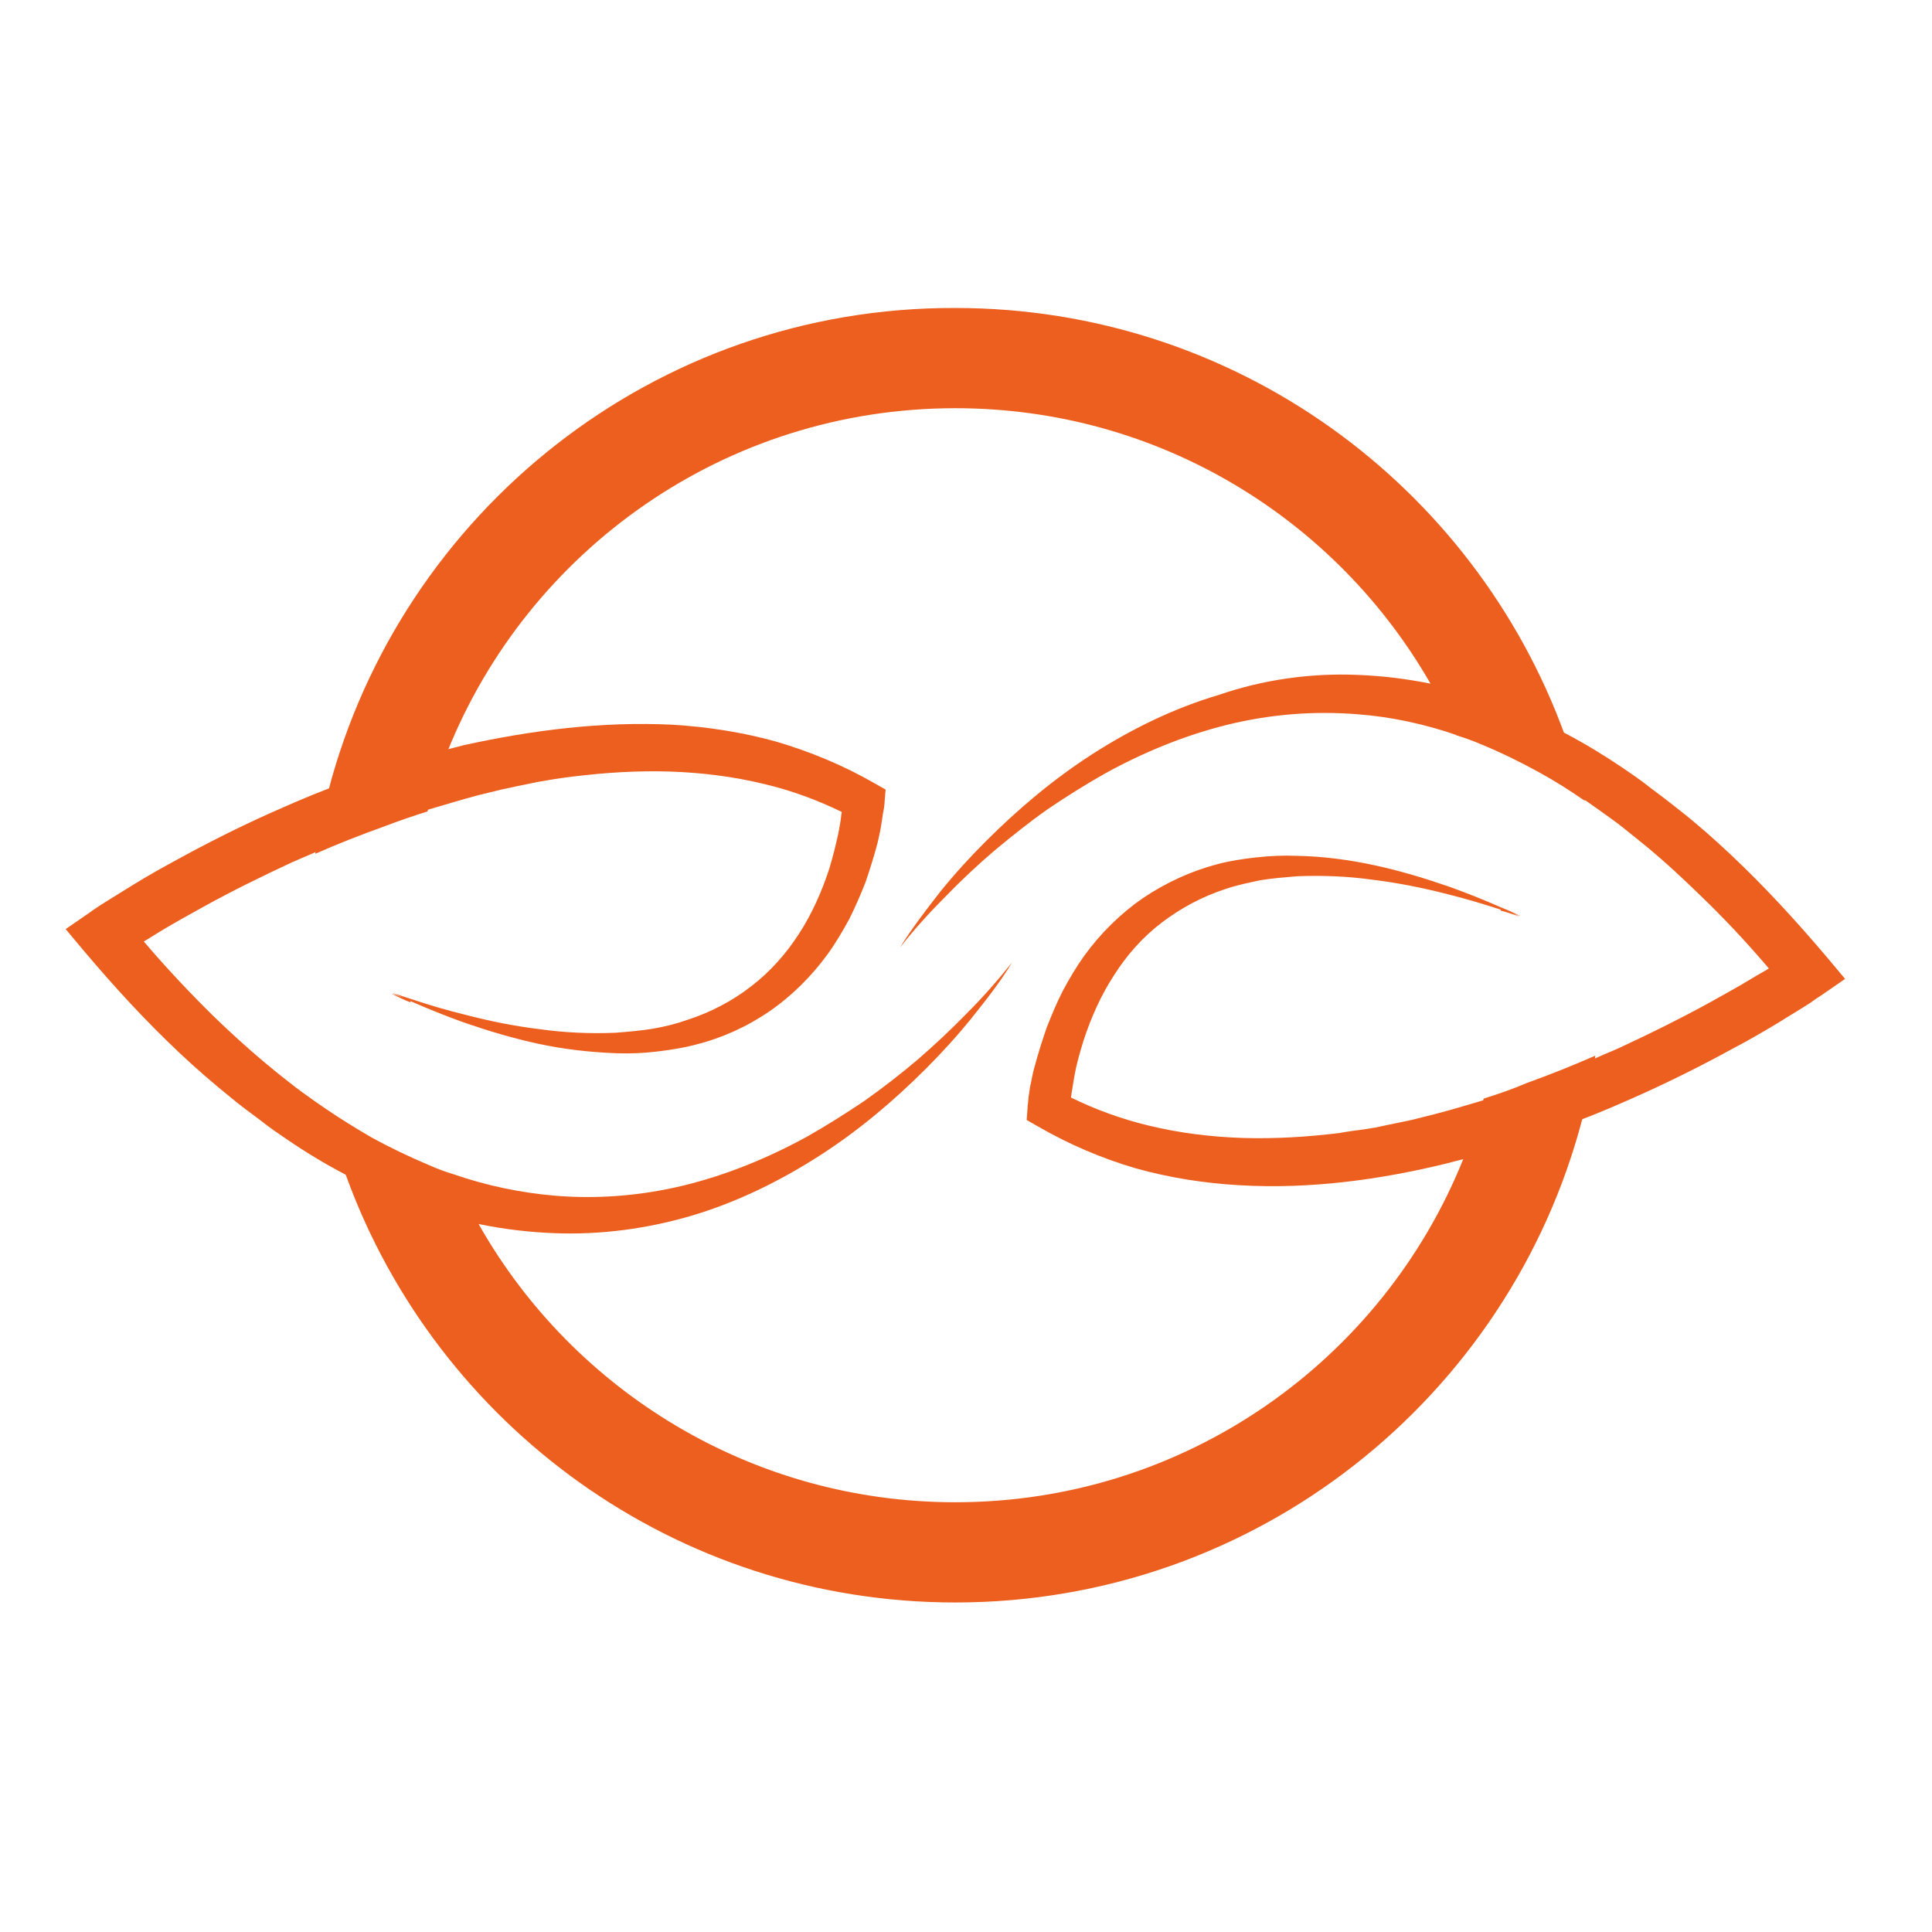
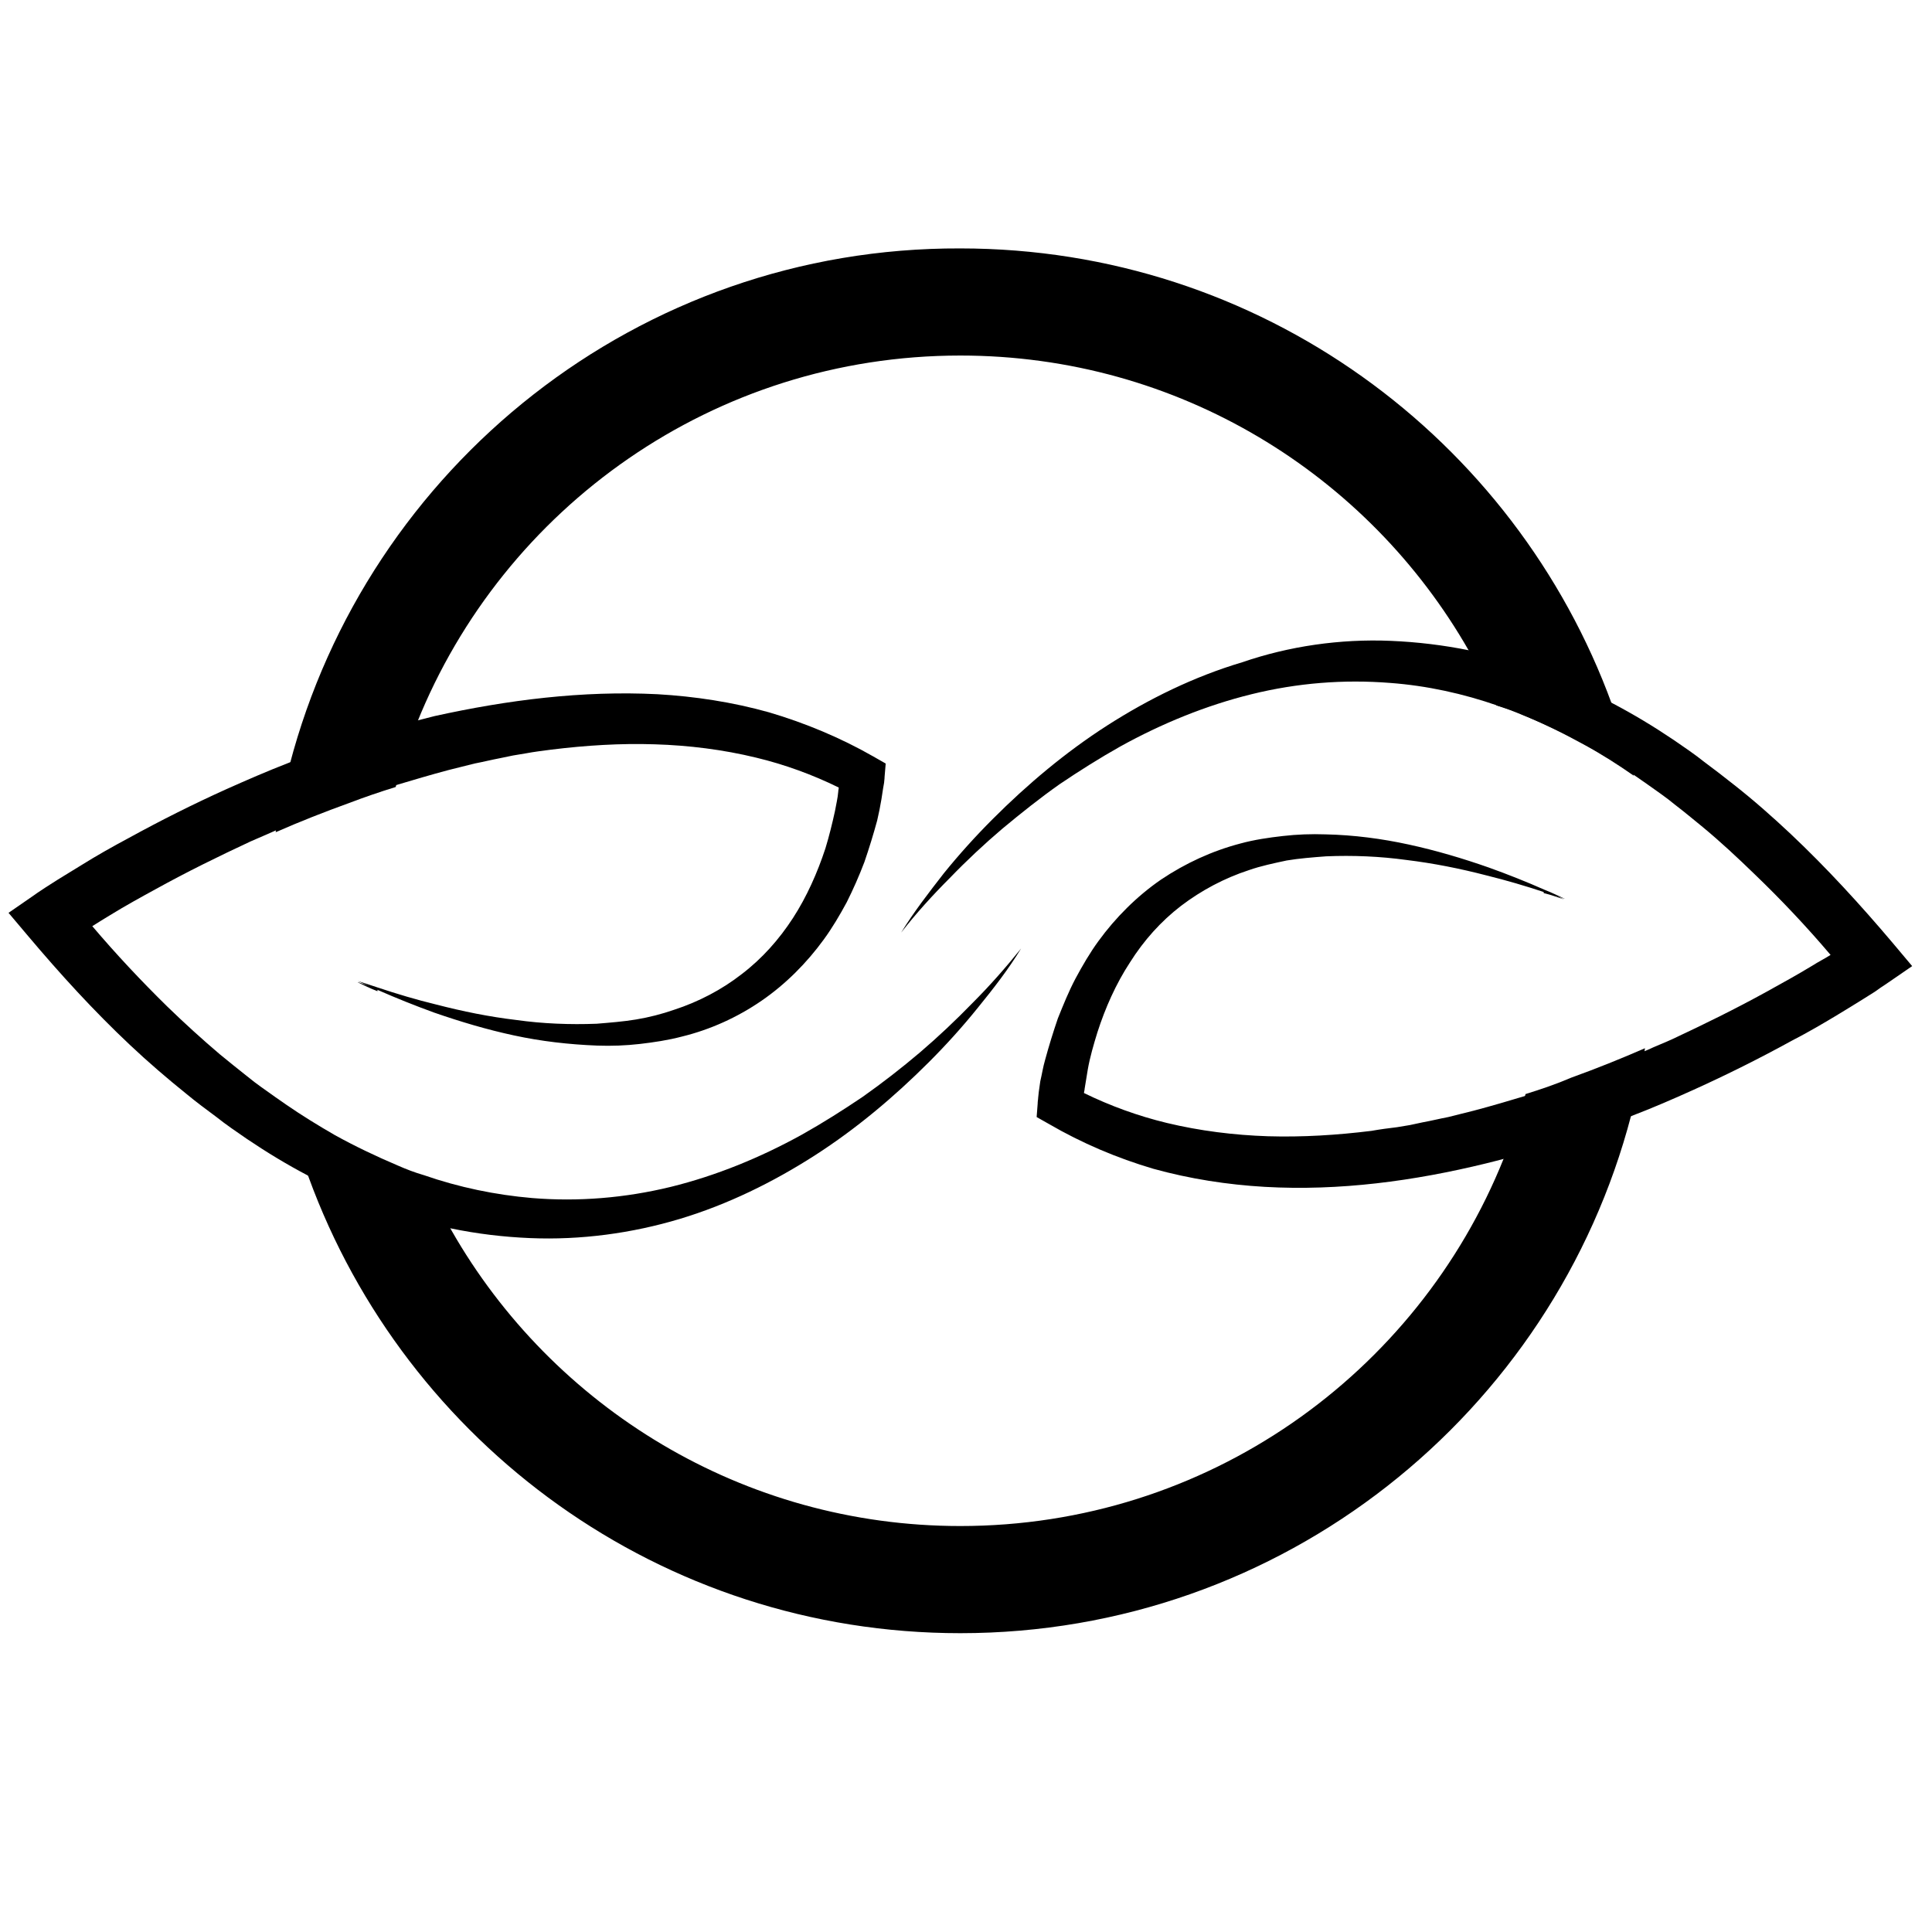
<svg xmlns="http://www.w3.org/2000/svg" width="74.25pt" height="74.25pt" viewBox="0 0 74.25 74.25" version="1.2">
  <defs>
    <clipPath id="clip1">
-       <path d="M 2.266 27 L 39 27 L 39 48 L 2.266 48 Z M 2.266 27 " />
+       <path d="M 34 24 L 73.508 24 L 73.508 46 L 34 46 Z M 34 24 " />
    </clipPath>
    <clipPath id="clip2">
-       <path d="M 12 11.609 L 62 11.609 L 62 62 L 12 62 Z M 12 11.609 " />
+       <path d="M 10 9.203 L 64 9.203 L 64 63 L 10 63 Z M 10 9.203 " />
    </clipPath>
  </defs>
  <g id="surface1">
-     <path style=" stroke:none;fill-rule:nonzero;fill:rgb(92.94%,37.25%,11.76%);fill-opacity:1;" d="M 52.176 25.938 C 53.133 25.973 54.07 26.09 55.012 26.281 C 55.871 26.453 56.715 26.703 57.539 27.008 C 58.402 27.316 59.227 27.699 60.031 28.121 C 60.066 28.141 60.105 28.16 60.145 28.176 C 60.91 28.578 61.637 29.02 62.348 29.5 L 62.902 29.883 C 63.094 30.016 63.266 30.152 63.438 30.285 C 63.805 30.555 64.148 30.82 64.512 31.109 C 65.223 31.664 65.891 32.258 66.543 32.871 C 67.844 34.098 69.051 35.418 70.203 36.777 L 70.91 37.621 L 69.992 38.254 C 69.836 38.352 69.703 38.445 69.57 38.543 L 69.148 38.809 C 68.859 38.98 68.594 39.152 68.305 39.328 C 67.73 39.672 67.176 39.996 66.582 40.305 C 65.43 40.938 64.242 41.531 63.055 42.066 C 62.328 42.391 61.582 42.719 60.832 43.004 C 60.355 43.195 59.875 43.387 59.398 43.559 C 58.363 43.926 57.328 44.25 56.273 44.539 C 56.043 44.594 55.836 44.652 55.605 44.711 C 53.02 45.344 50.336 45.707 47.652 45.551 C 46.312 45.477 44.953 45.266 43.652 44.902 C 42.348 44.52 41.082 43.98 39.895 43.293 L 39.457 43.043 L 39.492 42.562 C 39.492 42.469 39.512 42.41 39.512 42.352 L 39.531 42.145 C 39.551 42.008 39.57 41.875 39.59 41.758 C 39.648 41.512 39.684 41.242 39.762 40.992 C 39.895 40.496 40.051 39.996 40.223 39.5 C 40.414 39.02 40.605 38.543 40.855 38.062 C 41.102 37.602 41.371 37.145 41.676 36.723 C 42.289 35.879 43.059 35.113 43.918 34.52 C 44.801 33.926 45.758 33.484 46.773 33.215 C 47.27 33.082 47.789 33.004 48.305 32.949 C 48.824 32.891 49.32 32.871 49.84 32.891 C 50.852 32.91 51.848 33.043 52.828 33.254 C 53.805 33.465 54.762 33.754 55.699 34.078 C 56.391 34.328 57.059 34.594 57.711 34.883 C 57.961 34.977 58.191 35.094 58.438 35.207 C 58.211 35.133 57.961 35.055 57.73 34.977 C 57.039 34.75 56.332 34.539 55.625 34.363 C 54.664 34.117 53.707 33.926 52.75 33.809 C 51.793 33.676 50.816 33.637 49.855 33.676 C 49.379 33.715 48.898 33.754 48.441 33.828 C 47.98 33.926 47.52 34.02 47.078 34.172 C 46.199 34.461 45.375 34.902 44.648 35.457 C 43.918 36.012 43.305 36.703 42.809 37.488 C 42.309 38.254 41.926 39.117 41.641 39.996 C 41.504 40.438 41.371 40.898 41.293 41.34 C 41.258 41.566 41.219 41.797 41.18 42.027 C 41.18 42.086 41.16 42.125 41.16 42.18 C 42.098 42.641 43.094 43.004 44.129 43.254 C 45.316 43.543 46.543 43.695 47.77 43.734 C 49.016 43.77 50.242 43.695 51.484 43.543 C 51.793 43.484 52.098 43.445 52.406 43.406 L 52.863 43.332 L 53.324 43.234 C 53.633 43.176 53.938 43.102 54.242 43.043 C 54.551 42.965 54.855 42.891 55.164 42.812 C 55.816 42.641 56.465 42.449 57.098 42.258 C 57.652 42.086 58.211 41.895 58.766 41.684 C 59.645 41.355 60.527 41.012 61.41 40.629 C 61.695 40.496 62.004 40.379 62.289 40.246 C 63.438 39.711 64.57 39.152 65.68 38.543 C 66.234 38.234 66.793 37.93 67.328 37.602 C 67.539 37.469 67.77 37.355 67.98 37.219 C 67.117 36.203 66.219 35.246 65.258 34.328 C 64.645 33.734 64.031 33.16 63.383 32.621 C 63.055 32.355 62.73 32.086 62.387 31.816 C 62.059 31.551 61.715 31.32 61.371 31.07 C 61.234 30.973 61.121 30.898 60.988 30.801 C 60.434 30.418 59.836 30.055 59.242 29.711 C 58.516 29.309 57.75 28.945 56.984 28.617 C 56.676 28.484 56.371 28.371 56.043 28.273 C 54.781 27.832 53.477 27.547 52.156 27.449 C 50.488 27.316 48.824 27.449 47.176 27.852 C 45.547 28.254 43.957 28.906 42.461 29.73 C 41.715 30.152 40.988 30.609 40.277 31.09 C 39.57 31.586 38.898 32.125 38.23 32.68 C 37.578 33.234 36.945 33.828 36.332 34.461 C 35.719 35.074 35.125 35.727 34.59 36.414 C 35.051 35.668 35.586 34.977 36.121 34.289 C 36.676 33.598 37.27 32.949 37.883 32.336 C 39.129 31.09 40.488 29.941 41.984 28.98 C 43.477 28.023 45.105 27.219 46.852 26.703 C 48.516 26.129 50.355 25.859 52.176 25.938 Z M 52.176 25.938 " />
    <g clip-path="url(#clip1)" clip-rule="nonzero">
-       <path style=" stroke:none;fill-rule:nonzero;fill:rgb(92.94%,37.25%,11.76%);fill-opacity:1;" d="M 25.836 27.852 C 27.176 27.93 28.535 28.141 29.84 28.504 C 31.141 28.887 32.426 29.422 33.594 30.094 L 34.035 30.344 L 33.996 30.82 C 33.996 30.918 33.977 30.973 33.977 31.031 L 33.938 31.242 C 33.918 31.375 33.898 31.512 33.879 31.625 C 33.844 31.875 33.785 32.145 33.727 32.391 C 33.594 32.891 33.441 33.387 33.27 33.887 C 33.078 34.383 32.867 34.863 32.637 35.324 C 32.387 35.781 32.117 36.242 31.812 36.664 C 31.199 37.508 30.434 38.273 29.57 38.867 C 28.707 39.461 27.73 39.902 26.715 40.152 C 26.219 40.285 25.699 40.359 25.203 40.418 C 24.688 40.477 24.188 40.496 23.672 40.477 C 22.656 40.438 21.66 40.324 20.684 40.113 C 19.703 39.902 18.746 39.613 17.809 39.289 C 17.117 39.039 16.449 38.77 15.797 38.484 C 15.547 38.367 15.316 38.273 15.07 38.156 C 15.316 38.234 15.547 38.312 15.777 38.387 C 16.469 38.617 17.176 38.828 17.887 39 C 18.844 39.25 19.801 39.441 20.758 39.555 C 21.715 39.691 22.695 39.73 23.652 39.691 C 24.129 39.652 24.609 39.613 25.07 39.539 C 25.527 39.461 25.988 39.348 26.43 39.191 C 27.309 38.906 28.152 38.465 28.863 37.91 C 29.59 37.355 30.203 36.664 30.699 35.898 C 31.199 35.133 31.582 34.27 31.871 33.387 C 32.004 32.949 32.117 32.488 32.215 32.047 C 32.254 31.816 32.309 31.586 32.328 31.359 C 32.328 31.301 32.348 31.262 32.348 31.203 C 31.41 30.746 30.414 30.379 29.379 30.133 C 28.191 29.844 26.965 29.691 25.738 29.652 C 24.512 29.613 23.27 29.691 22.023 29.844 C 21.715 29.883 21.41 29.922 21.102 29.977 L 20.645 30.055 L 20.184 30.152 C 19.879 30.207 19.57 30.285 19.266 30.344 C 18.957 30.418 18.652 30.496 18.344 30.57 C 17.695 30.746 17.062 30.938 16.41 31.129 C 15.855 31.32 15.301 31.512 14.742 31.703 C 13.863 32.027 12.98 32.371 12.102 32.758 C 11.812 32.891 11.523 33.004 11.219 33.141 C 10.07 33.676 8.938 34.23 7.828 34.844 C 7.273 35.152 6.719 35.457 6.18 35.781 C 5.969 35.918 5.738 36.051 5.527 36.184 C 6.391 37.199 7.293 38.156 8.23 39.078 C 8.844 39.672 9.477 40.246 10.109 40.781 C 10.434 41.051 10.758 41.32 11.105 41.586 C 11.43 41.855 11.773 42.086 12.117 42.336 C 12.254 42.43 12.367 42.508 12.504 42.602 C 13.059 42.984 13.652 43.348 14.246 43.695 C 14.973 44.098 15.738 44.461 16.504 44.785 C 16.812 44.922 17.117 45.035 17.445 45.133 C 18.707 45.57 20.012 45.84 21.332 45.953 C 22.98 46.09 24.668 45.953 26.312 45.551 C 27.941 45.148 29.531 44.5 31.027 43.676 C 31.773 43.254 32.5 42.793 33.211 42.316 C 33.918 41.816 34.609 41.281 35.262 40.727 C 35.91 40.168 36.543 39.574 37.156 38.945 C 37.77 38.332 38.344 37.68 38.898 36.988 C 38.441 37.738 37.902 38.426 37.348 39.117 C 36.793 39.805 36.199 40.457 35.586 41.07 C 34.34 42.316 32.98 43.465 31.484 44.422 C 29.992 45.379 28.363 46.184 26.641 46.703 C 24.914 47.219 23.078 47.469 21.258 47.391 C 20.297 47.352 19.359 47.238 18.422 47.047 C 17.559 46.875 16.715 46.625 15.895 46.32 C 15.031 46.012 14.207 45.629 13.402 45.207 C 13.363 45.188 13.324 45.168 13.289 45.148 C 12.52 44.746 11.793 44.309 11.086 43.828 L 10.527 43.445 C 10.336 43.312 10.164 43.176 9.992 43.043 C 9.629 42.773 9.266 42.508 8.918 42.219 C 8.23 41.664 7.539 41.07 6.891 40.457 C 5.586 39.23 4.379 37.91 3.23 36.551 L 2.523 35.707 L 3.441 35.074 C 3.594 34.957 3.727 34.883 3.863 34.785 L 4.285 34.52 C 4.57 34.348 4.84 34.172 5.125 34 C 5.684 33.656 6.258 33.332 6.832 33.023 C 7.98 32.391 9.168 31.797 10.355 31.262 C 11.086 30.938 11.832 30.609 12.578 30.324 C 13.059 30.133 13.535 29.961 14.016 29.785 C 15.051 29.422 16.086 29.098 17.156 28.809 C 17.387 28.754 17.598 28.695 17.828 28.637 C 20.453 28.062 23.133 27.719 25.836 27.852 Z M 25.836 27.852 " />
+       <path style=" stroke:none;fill-rule:nonzero;fill:rgb(0%,0%,0%);fill-opacity:1;" d="M 53.445 24.629 C 54.469 24.672 55.473 24.793 56.477 24.996 C 57.402 25.184 58.301 25.449 59.184 25.777 C 60.105 26.105 60.988 26.516 61.848 26.965 C 61.887 26.984 61.93 27.008 61.969 27.027 C 62.789 27.457 63.57 27.93 64.328 28.441 L 64.922 28.852 C 65.125 28.992 65.312 29.137 65.496 29.281 C 65.883 29.566 66.254 29.855 66.645 30.164 C 67.402 30.758 68.117 31.391 68.816 32.047 C 70.207 33.359 71.5 34.773 72.73 36.227 L 73.488 37.129 L 72.504 37.805 C 72.34 37.91 72.195 38.012 72.055 38.113 L 71.602 38.398 C 71.293 38.586 71.008 38.77 70.699 38.953 C 70.086 39.324 69.492 39.672 68.855 40 C 67.625 40.676 66.355 41.309 65.086 41.883 C 64.309 42.234 63.508 42.582 62.707 42.887 C 62.195 43.094 61.684 43.297 61.172 43.484 C 60.066 43.871 58.957 44.219 57.832 44.527 C 57.586 44.59 57.359 44.652 57.113 44.711 C 54.348 45.387 51.477 45.777 48.609 45.613 C 47.176 45.531 45.719 45.305 44.324 44.918 C 42.934 44.508 41.578 43.934 40.309 43.195 L 39.84 42.93 L 39.879 42.418 C 39.879 42.316 39.898 42.254 39.898 42.191 L 39.922 41.965 C 39.941 41.824 39.961 41.68 39.98 41.555 C 40.043 41.289 40.086 41.004 40.164 40.738 C 40.309 40.203 40.473 39.672 40.656 39.137 C 40.863 38.625 41.066 38.113 41.336 37.602 C 41.602 37.109 41.887 36.617 42.215 36.168 C 42.871 35.266 43.691 34.445 44.613 33.809 C 45.555 33.176 46.582 32.703 47.668 32.418 C 48.199 32.273 48.754 32.191 49.305 32.129 C 49.859 32.066 50.391 32.047 50.945 32.066 C 52.031 32.09 53.098 32.23 54.141 32.457 C 55.188 32.684 56.211 32.988 57.215 33.34 C 57.953 33.605 58.672 33.891 59.367 34.199 C 59.633 34.301 59.879 34.426 60.148 34.547 C 59.902 34.465 59.633 34.383 59.387 34.301 C 58.652 34.055 57.891 33.832 57.133 33.645 C 56.109 33.379 55.086 33.176 54.059 33.051 C 53.035 32.91 51.992 32.867 50.965 32.91 C 50.453 32.949 49.941 32.988 49.449 33.07 C 48.957 33.176 48.465 33.277 47.996 33.441 C 47.051 33.75 46.172 34.219 45.391 34.812 C 44.613 35.41 43.957 36.145 43.426 36.988 C 42.891 37.805 42.48 38.727 42.176 39.672 C 42.031 40.141 41.887 40.633 41.805 41.105 C 41.766 41.352 41.723 41.598 41.684 41.844 C 41.684 41.906 41.66 41.945 41.66 42.008 C 42.668 42.5 43.73 42.887 44.84 43.156 C 46.109 43.461 47.422 43.625 48.73 43.668 C 50.062 43.707 51.375 43.625 52.707 43.461 C 53.035 43.402 53.363 43.359 53.691 43.32 L 54.184 43.238 L 54.676 43.133 C 55.004 43.074 55.332 42.992 55.66 42.93 C 55.988 42.848 56.312 42.766 56.641 42.684 C 57.34 42.5 58.035 42.293 58.711 42.09 C 59.305 41.906 59.902 41.699 60.496 41.473 C 61.438 41.125 62.379 40.758 63.324 40.348 C 63.629 40.203 63.957 40.082 64.266 39.938 C 65.496 39.363 66.703 38.77 67.895 38.113 C 68.488 37.785 69.082 37.457 69.656 37.109 C 69.879 36.965 70.125 36.844 70.352 36.699 C 69.43 35.613 68.465 34.59 67.441 33.605 C 66.785 32.969 66.129 32.355 65.434 31.781 C 65.086 31.496 64.738 31.207 64.367 30.922 C 64.02 30.633 63.652 30.387 63.281 30.121 C 63.137 30.02 63.016 29.938 62.871 29.836 C 62.277 29.426 61.645 29.035 61.008 28.668 C 60.23 28.234 59.41 27.848 58.59 27.5 C 58.262 27.355 57.934 27.23 57.586 27.129 C 56.234 26.656 54.84 26.352 53.426 26.246 C 51.641 26.105 49.859 26.246 48.098 26.68 C 46.355 27.109 44.652 27.805 43.055 28.688 C 42.258 29.137 41.477 29.629 40.719 30.141 C 39.961 30.676 39.242 31.25 38.527 31.844 C 37.828 32.438 37.152 33.07 36.496 33.75 C 35.844 34.402 35.207 35.102 34.633 35.84 C 35.125 35.039 35.699 34.301 36.273 33.562 C 36.867 32.828 37.5 32.129 38.156 31.473 C 39.488 30.141 40.945 28.914 42.543 27.887 C 44.141 26.863 45.883 26.004 47.75 25.449 C 49.531 24.836 51.5 24.547 53.445 24.629 Z M 53.445 24.629 " />
    </g>
+     <path style=" stroke:none;fill-rule:nonzero;fill:rgb(0%,0%,0%);fill-opacity:1;" d="M 25.266 26.68 C 26.703 26.762 28.156 26.984 29.551 27.375 C 30.945 27.785 32.316 28.359 33.566 29.074 L 34.039 29.344 L 33.996 29.855 C 33.996 29.957 33.977 30.02 33.977 30.082 L 33.938 30.305 C 33.914 30.449 33.895 30.594 33.875 30.715 C 33.832 30.98 33.773 31.27 33.711 31.535 C 33.566 32.066 33.402 32.602 33.219 33.133 C 33.016 33.668 32.789 34.18 32.543 34.672 C 32.277 35.164 31.988 35.656 31.66 36.105 C 31.004 37.008 30.188 37.828 29.266 38.461 C 28.34 39.098 27.297 39.57 26.211 39.836 C 25.676 39.977 25.125 40.059 24.59 40.121 C 24.039 40.184 23.504 40.203 22.953 40.184 C 21.867 40.141 20.801 40.02 19.754 39.793 C 18.711 39.57 17.684 39.262 16.68 38.914 C 15.941 38.645 15.227 38.359 14.527 38.051 C 14.262 37.93 14.016 37.828 13.75 37.703 C 14.016 37.785 14.262 37.867 14.508 37.949 C 15.246 38.195 16.004 38.422 16.762 38.605 C 17.789 38.871 18.812 39.078 19.836 39.199 C 20.863 39.344 21.906 39.383 22.93 39.344 C 23.445 39.301 23.957 39.262 24.449 39.18 C 24.941 39.098 25.43 38.973 25.902 38.809 C 26.844 38.504 27.746 38.031 28.504 37.438 C 29.285 36.844 29.941 36.105 30.473 35.285 C 31.004 34.465 31.414 33.543 31.723 32.602 C 31.867 32.129 31.988 31.637 32.09 31.168 C 32.133 30.922 32.195 30.676 32.215 30.43 C 32.215 30.367 32.234 30.324 32.234 30.266 C 31.23 29.773 30.164 29.383 29.059 29.117 C 27.789 28.809 26.477 28.645 25.164 28.605 C 23.855 28.562 22.523 28.645 21.191 28.809 C 20.863 28.852 20.535 28.891 20.207 28.953 L 19.715 29.035 L 19.223 29.137 C 18.895 29.199 18.566 29.281 18.238 29.344 C 17.91 29.426 17.582 29.508 17.254 29.59 C 16.559 29.773 15.883 29.977 15.184 30.184 C 14.59 30.387 13.996 30.594 13.402 30.797 C 12.461 31.145 11.516 31.516 10.574 31.926 C 10.266 32.066 9.961 32.191 9.633 32.336 C 8.402 32.91 7.191 33.504 6.004 34.16 C 5.41 34.484 4.816 34.812 4.242 35.164 C 4.016 35.305 3.77 35.449 3.547 35.594 C 4.469 36.68 5.43 37.703 6.434 38.688 C 7.09 39.324 7.766 39.938 8.441 40.512 C 8.793 40.797 9.141 41.086 9.508 41.371 C 9.855 41.66 10.227 41.906 10.594 42.172 C 10.738 42.273 10.859 42.355 11.004 42.457 C 11.598 42.867 12.234 43.258 12.871 43.625 C 13.648 44.055 14.469 44.445 15.289 44.793 C 15.617 44.938 15.941 45.062 16.293 45.164 C 17.645 45.633 19.039 45.922 20.453 46.043 C 22.215 46.188 24.016 46.043 25.781 45.613 C 27.523 45.184 29.223 44.488 30.82 43.605 C 31.621 43.156 32.398 42.664 33.156 42.152 C 33.914 41.617 34.652 41.043 35.352 40.449 C 36.047 39.855 36.723 39.219 37.379 38.543 C 38.035 37.887 38.648 37.191 39.242 36.453 C 38.754 37.254 38.18 37.992 37.582 38.727 C 36.988 39.465 36.355 40.164 35.699 40.82 C 34.367 42.152 32.91 43.379 31.312 44.406 C 29.715 45.43 27.973 46.289 26.129 46.844 C 24.285 47.398 22.316 47.664 20.371 47.582 C 19.344 47.539 18.34 47.418 17.336 47.211 C 16.414 47.027 15.512 46.762 14.633 46.434 C 13.711 46.105 12.828 45.695 11.969 45.246 C 11.926 45.223 11.887 45.203 11.844 45.184 C 11.023 44.754 10.246 44.281 9.488 43.77 L 8.895 43.359 C 8.688 43.215 8.504 43.074 8.32 42.93 C 7.93 42.641 7.543 42.355 7.172 42.047 C 6.434 41.453 5.695 40.82 5 40.164 C 3.605 38.852 2.316 37.438 1.086 35.98 L 0.328 35.082 L 1.312 34.402 C 1.477 34.281 1.617 34.199 1.762 34.098 L 2.215 33.809 C 2.52 33.625 2.809 33.441 3.113 33.258 C 3.707 32.887 4.324 32.539 4.938 32.211 C 6.168 31.535 7.438 30.898 8.711 30.324 C 9.488 29.977 10.289 29.629 11.086 29.32 C 11.598 29.117 12.109 28.934 12.625 28.75 C 13.73 28.359 14.836 28.012 15.984 27.703 C 16.23 27.641 16.457 27.582 16.703 27.52 C 19.508 26.902 22.379 26.535 25.266 26.68 Z M 25.266 26.68 " />
    <g clip-path="url(#clip2)" clip-rule="nonzero">
-       <path style=" stroke:none;fill-rule:nonzero;fill:rgb(92.94%,37.25%,11.76%);fill-opacity:1;" d="M 15.777 38.523 C 15.777 38.484 15.777 38.465 15.777 38.426 C 15.527 38.352 15.301 38.273 15.07 38.195 C 15.281 38.312 15.527 38.426 15.777 38.523 Z M 12.617 30.398 C 12.406 31.184 12.234 31.988 12.117 32.812 C 12.98 32.43 13.863 32.086 14.762 31.762 C 15.316 31.551 15.875 31.359 16.43 31.184 C 16.641 30.398 16.906 29.633 17.195 28.887 C 20.297 21.148 27.867 15.688 36.715 15.688 C 44.551 15.688 51.371 19.961 54.992 26.301 C 55.355 26.934 55.68 27.582 55.969 28.254 C 56.273 28.352 56.602 28.465 56.906 28.598 C 57.672 28.906 58.438 29.289 59.168 29.691 C 59.762 30.016 60.336 30.379 60.91 30.781 C 60.699 29.902 60.434 29.039 60.125 28.215 C 56.641 18.656 47.48 11.836 36.715 11.836 C 25.145 11.797 15.414 19.691 12.617 30.398 Z M 58.402 35.227 C 58.172 35.113 57.922 34.996 57.672 34.902 C 57.672 34.941 57.672 34.961 57.672 34.996 C 57.922 35.055 58.172 35.152 58.402 35.227 Z M 15.758 38.426 C 15.508 38.352 15.281 38.273 15.051 38.195 C 15.301 38.312 15.527 38.426 15.777 38.523 C 15.777 38.504 15.758 38.465 15.758 38.426 Z M 57.023 42.219 C 56.812 43.004 56.543 43.77 56.238 44.539 C 53.133 52.277 45.566 57.734 36.715 57.734 C 28.898 57.734 22.062 53.465 18.441 47.125 C 18.078 46.492 17.75 45.84 17.465 45.168 C 17.156 45.074 16.832 44.957 16.523 44.824 C 15.758 44.52 14.992 44.137 14.266 43.734 C 13.672 43.406 13.078 43.043 12.52 42.641 C 12.73 43.523 13 44.383 13.309 45.207 C 16.793 54.766 25.949 61.586 36.715 61.586 C 48.285 61.586 58.02 53.695 60.816 42.984 C 61.027 42.199 61.199 41.395 61.312 40.57 C 60.434 40.953 59.57 41.301 58.668 41.625 C 58.133 41.855 57.578 42.047 57.023 42.219 Z M 15.777 38.523 C 15.777 38.484 15.777 38.465 15.777 38.426 C 15.527 38.352 15.301 38.273 15.07 38.195 C 15.281 38.312 15.527 38.426 15.777 38.523 Z M 15.777 38.523 " />
+       <path style=" stroke:none;fill-rule:nonzero;fill:rgb(0%,0%,0%);fill-opacity:1;" d="M 14.508 38.094 C 14.508 38.051 14.508 38.031 14.508 37.992 C 14.242 37.91 13.996 37.828 13.75 37.746 C 13.977 37.867 14.242 37.992 14.508 38.094 Z M 11.129 29.402 C 10.902 30.246 10.719 31.105 10.594 31.984 C 11.516 31.578 12.461 31.207 13.422 30.859 C 14.016 30.633 14.609 30.43 15.207 30.246 C 15.43 29.402 15.719 28.586 16.023 27.785 C 19.344 19.504 27.441 13.664 36.906 13.664 C 45.289 13.664 52.586 18.234 56.457 25.02 C 56.848 25.695 57.195 26.391 57.504 27.109 C 57.832 27.211 58.18 27.336 58.508 27.477 C 59.328 27.805 60.148 28.215 60.926 28.645 C 61.562 28.992 62.176 29.383 62.789 29.812 C 62.566 28.871 62.277 27.949 61.949 27.066 C 58.219 16.84 48.426 9.547 36.906 9.547 C 24.531 9.504 14.121 17.949 11.129 29.402 Z M 60.105 34.566 C 59.859 34.445 59.594 34.324 59.328 34.219 C 59.328 34.262 59.328 34.281 59.328 34.324 C 59.594 34.383 59.859 34.484 60.105 34.566 Z M 14.488 37.992 C 14.223 37.91 13.977 37.828 13.73 37.746 C 13.996 37.867 14.242 37.992 14.508 38.094 C 14.508 38.074 14.488 38.031 14.488 37.992 Z M 58.629 42.047 C 58.406 42.887 58.117 43.707 57.789 44.527 C 54.469 52.809 46.375 58.648 36.906 58.648 C 28.547 58.648 21.23 54.078 17.355 47.293 C 16.969 46.617 16.621 45.922 16.312 45.203 C 15.984 45.102 15.637 44.98 15.309 44.836 C 14.488 44.508 13.668 44.098 12.891 43.668 C 12.254 43.32 11.621 42.93 11.023 42.5 C 11.25 43.441 11.539 44.363 11.863 45.246 C 15.594 55.473 25.391 62.766 36.906 62.766 C 49.285 62.766 59.695 54.324 62.688 42.867 C 62.914 42.027 63.098 41.168 63.219 40.285 C 62.277 40.695 61.355 41.066 60.391 41.414 C 59.82 41.66 59.223 41.863 58.629 42.047 Z M 14.508 38.094 C 14.508 38.051 14.508 38.031 14.508 37.992 C 14.242 37.91 13.996 37.828 13.75 37.746 C 13.977 37.867 14.242 37.992 14.508 38.094 Z M 14.508 38.094 " />
    </g>
  </g>
</svg>
